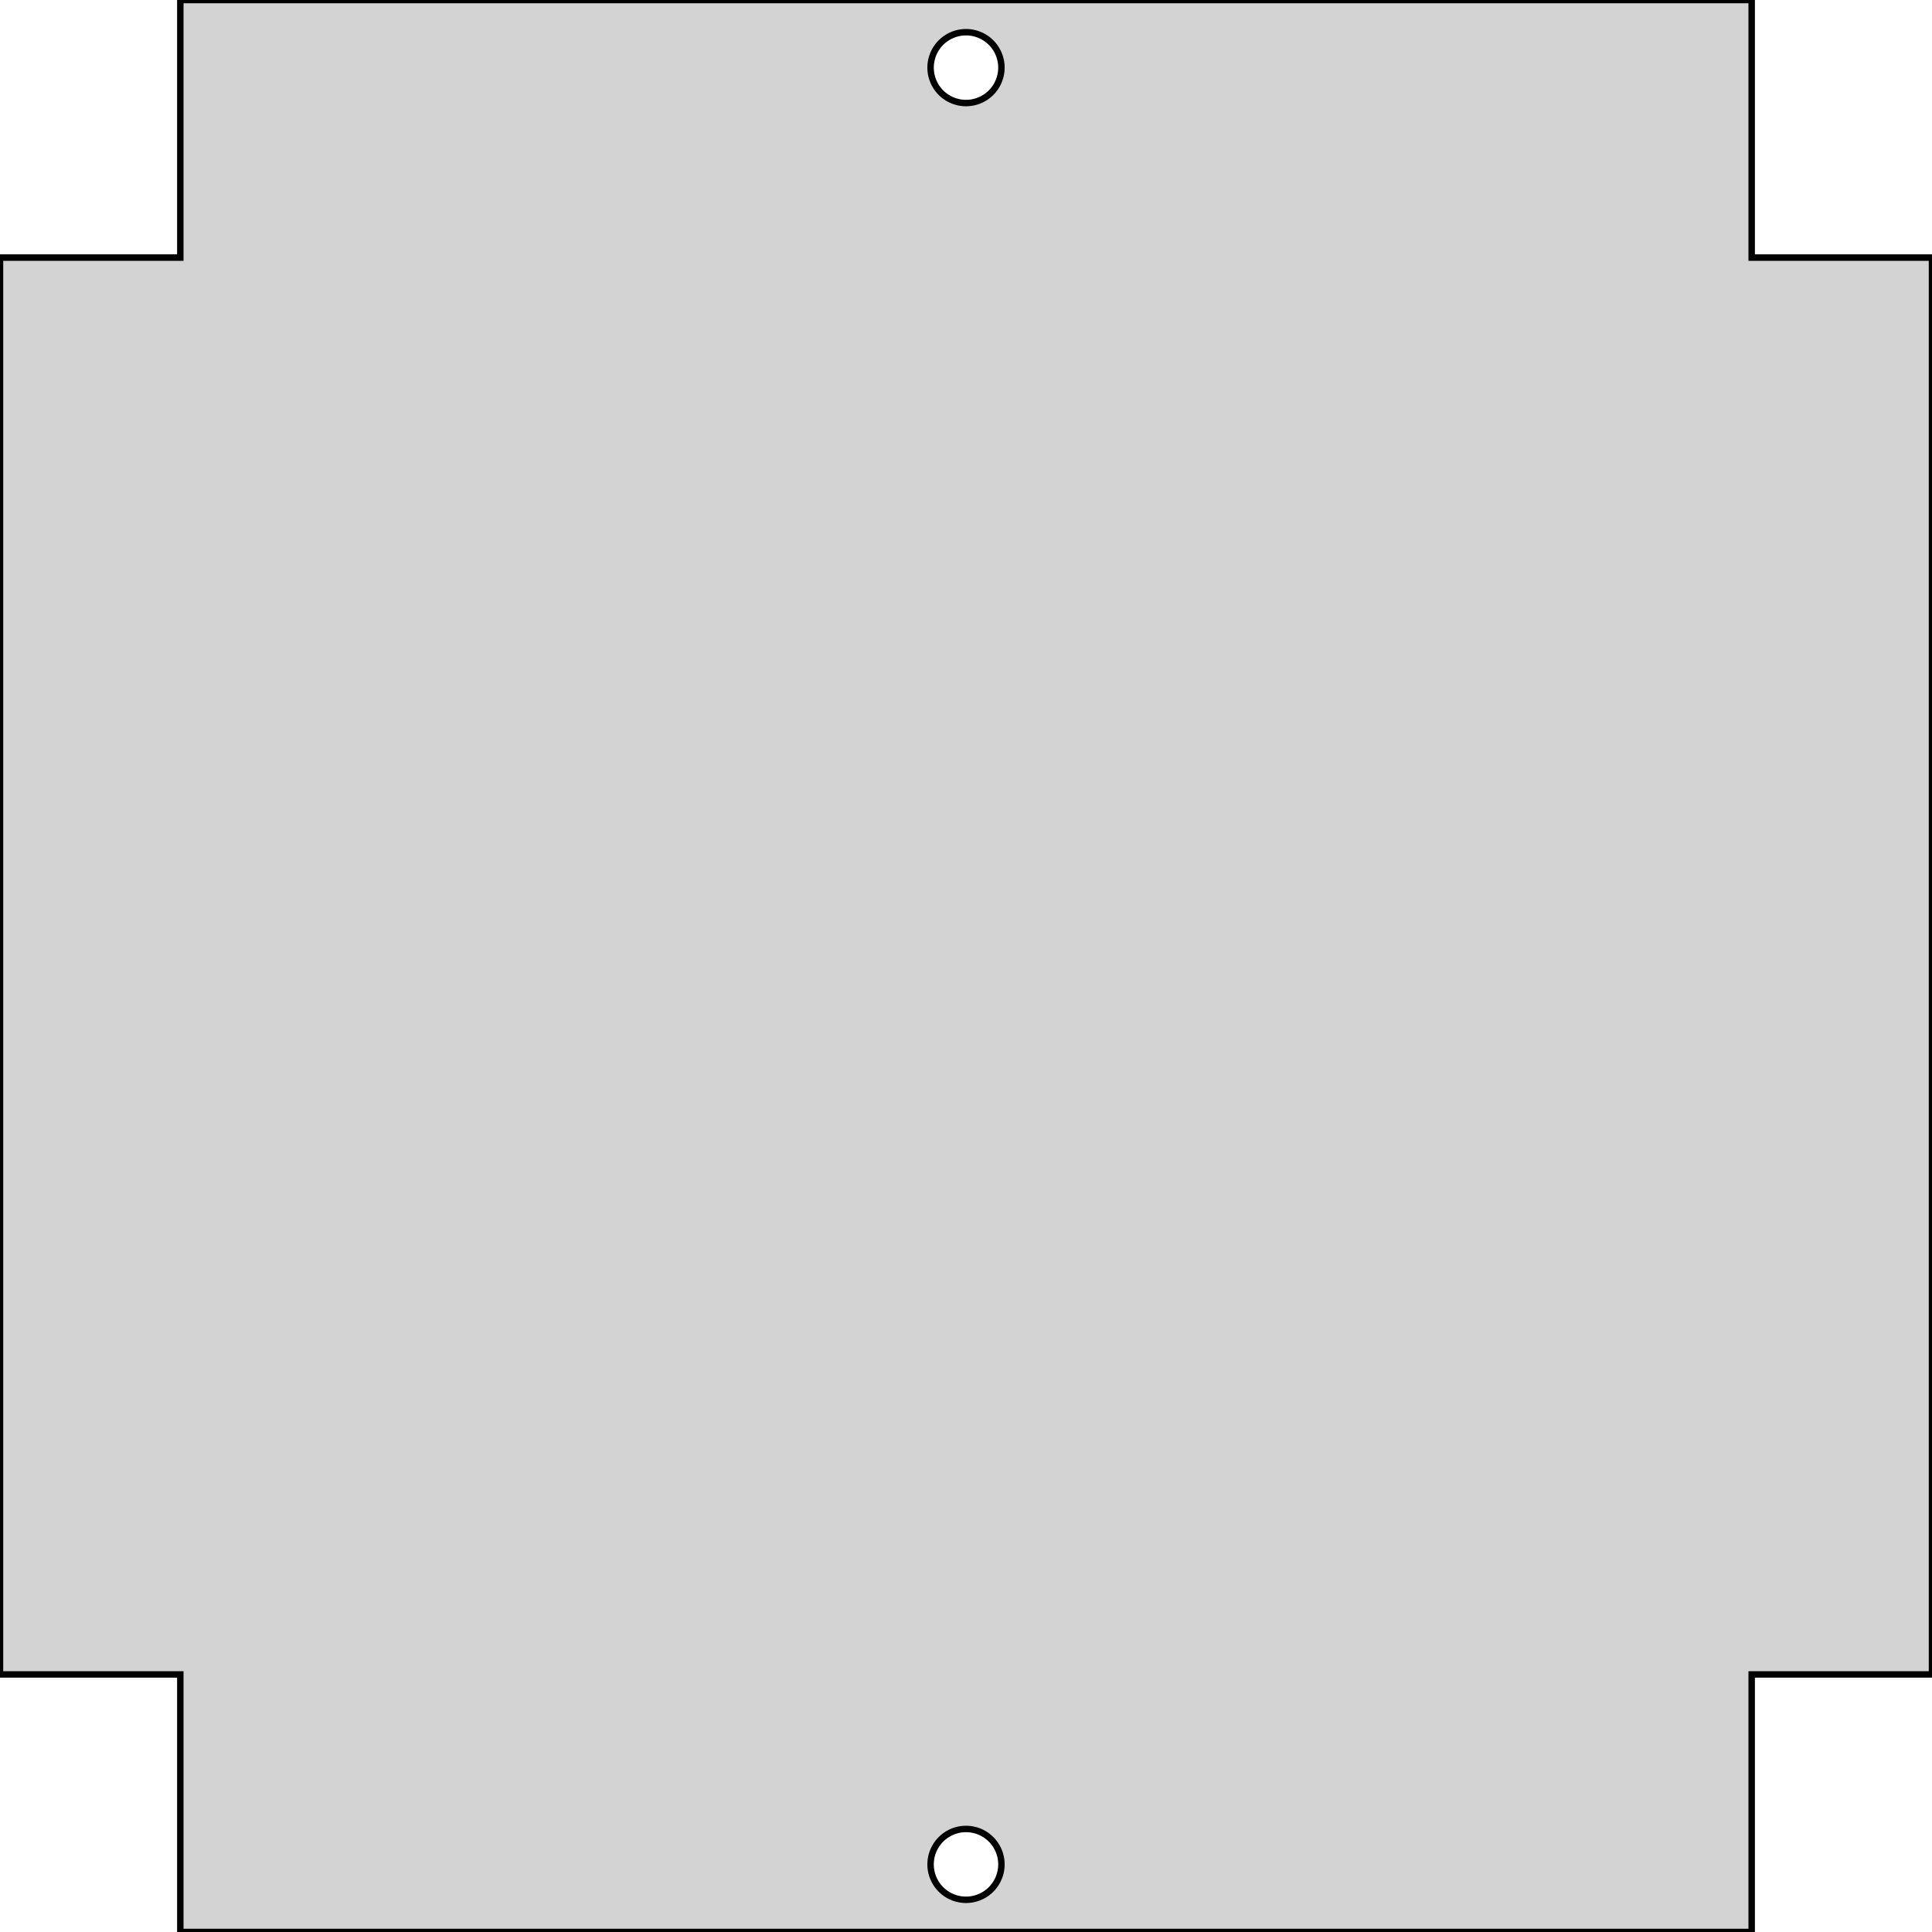
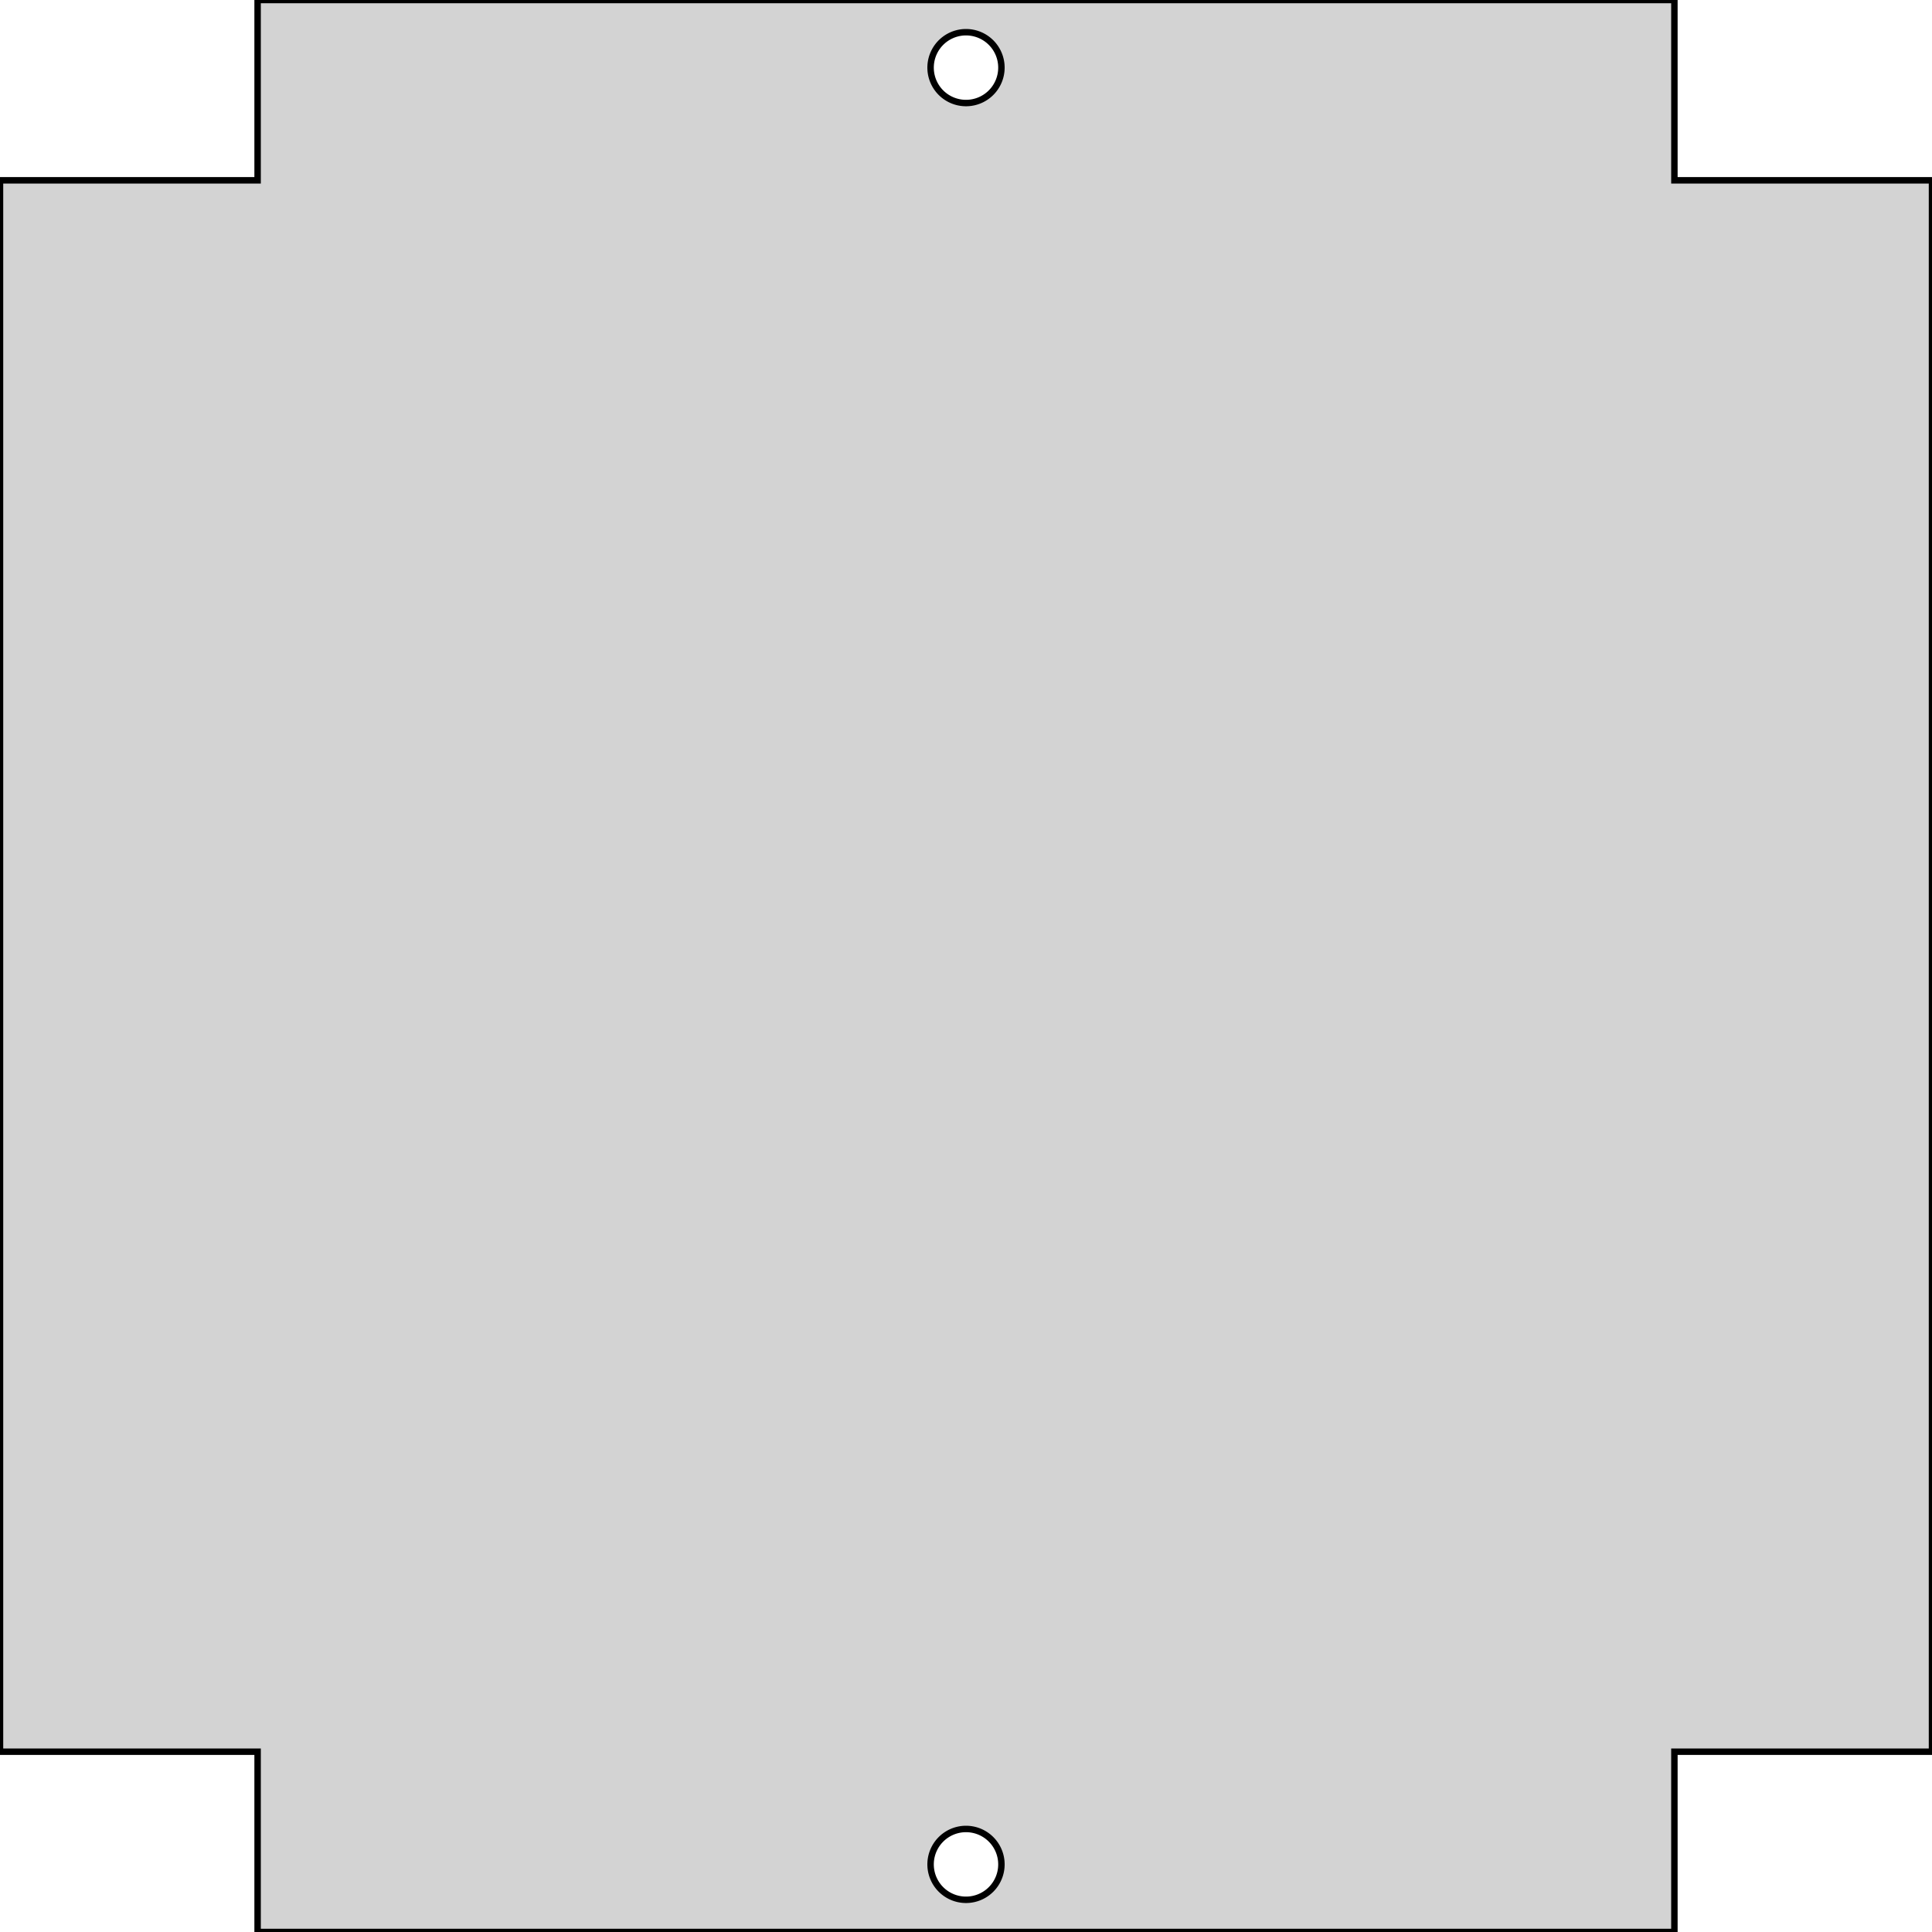
<svg xmlns="http://www.w3.org/2000/svg" width="150mm" height="150mm" viewBox="0 -150 150 150" version="1.1">
-   <path d=" M 136,-130 L 136,-150 L 14,-150 L 14,-130 L 0,-130 L 0,-20  L 14,-20 L 14,-0 L 136,-0 L 136,-20 L 150,-20 L 150,-130  z M 74.952,-142 L 74.904,-142.002 L 74.856,-142.004 L 74.808,-142.007 L 74.76,-142.01 L 74.713,-142.015  L 74.665,-142.02 L 74.617,-142.027 L 74.57,-142.034 L 74.522,-142.042 L 74.475,-142.051 L 74.428,-142.06  L 74.381,-142.07 L 74.335,-142.082 L 74.288,-142.094 L 74.242,-142.107 L 74.196,-142.12 L 74.15,-142.135  L 74.105,-142.15 L 74.059,-142.166 L 74.014,-142.183 L 73.97,-142.2 L 73.925,-142.219 L 73.882,-142.238  L 73.838,-142.258 L 73.794,-142.278 L 73.751,-142.3 L 73.709,-142.322 L 73.667,-142.345 L 73.625,-142.368  L 73.584,-142.393 L 73.543,-142.418 L 73.502,-142.444 L 73.462,-142.47 L 73.423,-142.497 L 73.384,-142.525  L 73.345,-142.554 L 73.307,-142.583 L 73.269,-142.613 L 73.232,-142.643 L 73.196,-142.675 L 73.16,-142.706  L 73.124,-142.739 L 73.09,-142.772 L 73.055,-142.805 L 73.022,-142.84 L 72.989,-142.874 L 72.956,-142.91  L 72.924,-142.946 L 72.893,-142.982 L 72.863,-143.019 L 72.833,-143.057 L 72.804,-143.095 L 72.775,-143.134  L 72.747,-143.173 L 72.72,-143.212 L 72.694,-143.252 L 72.668,-143.293 L 72.643,-143.334 L 72.618,-143.375  L 72.595,-143.417 L 72.572,-143.459 L 72.55,-143.502 L 72.528,-143.544 L 72.508,-143.588 L 72.488,-143.631  L 72.469,-143.675 L 72.45,-143.72 L 72.433,-143.764 L 72.416,-143.809 L 72.4,-143.855 L 72.385,-143.9  L 72.37,-143.946 L 72.356,-143.992 L 72.344,-144.038 L 72.332,-144.085 L 72.32,-144.131 L 72.31,-144.178  L 72.3,-144.225 L 72.292,-144.272 L 72.284,-144.32 L 72.277,-144.367 L 72.27,-144.415 L 72.265,-144.463  L 72.26,-144.51 L 72.257,-144.558 L 72.254,-144.606 L 72.252,-144.654 L 72.25,-144.702 L 72.25,-144.75  L 72.25,-144.798 L 72.252,-144.846 L 72.254,-144.894 L 72.257,-144.942 L 72.26,-144.99 L 72.265,-145.037  L 72.27,-145.085 L 72.277,-145.133 L 72.284,-145.18 L 72.292,-145.228 L 72.3,-145.275 L 72.31,-145.322  L 72.32,-145.369 L 72.332,-145.415 L 72.344,-145.462 L 72.356,-145.508 L 72.37,-145.554 L 72.385,-145.6  L 72.4,-145.645 L 72.416,-145.691 L 72.433,-145.736 L 72.45,-145.78 L 72.469,-145.825 L 72.488,-145.869  L 72.508,-145.912 L 72.528,-145.956 L 72.55,-145.998 L 72.572,-146.041 L 72.595,-146.083 L 72.618,-146.125  L 72.643,-146.166 L 72.668,-146.207 L 72.694,-146.248 L 72.72,-146.288 L 72.747,-146.327 L 72.775,-146.366  L 72.804,-146.405 L 72.833,-146.443 L 72.863,-146.481 L 72.893,-146.518 L 72.924,-146.554 L 72.956,-146.59  L 72.989,-146.625 L 73.022,-146.66 L 73.055,-146.695 L 73.09,-146.728 L 73.124,-146.761 L 73.16,-146.794  L 73.196,-146.825 L 73.232,-146.857 L 73.269,-146.887 L 73.307,-146.917 L 73.345,-146.946 L 73.384,-146.975  L 73.423,-147.003 L 73.462,-147.03 L 73.502,-147.056 L 73.543,-147.082 L 73.584,-147.107 L 73.625,-147.132  L 73.667,-147.155 L 73.709,-147.178 L 73.751,-147.2 L 73.794,-147.222 L 73.838,-147.242 L 73.882,-147.262  L 73.925,-147.281 L 73.97,-147.3 L 74.014,-147.317 L 74.059,-147.334 L 74.105,-147.35 L 74.15,-147.365  L 74.196,-147.38 L 74.242,-147.393 L 74.288,-147.406 L 74.335,-147.418 L 74.381,-147.43 L 74.428,-147.44  L 74.475,-147.449 L 74.522,-147.458 L 74.57,-147.466 L 74.617,-147.473 L 74.665,-147.479 L 74.713,-147.485  L 74.76,-147.49 L 74.808,-147.493 L 74.856,-147.496 L 74.904,-147.498 L 74.952,-147.5 L 75,-147.5  L 75.048,-147.5 L 75.096,-147.498 L 75.144,-147.496 L 75.192,-147.493 L 75.24,-147.49 L 75.287,-147.485  L 75.335,-147.479 L 75.383,-147.473 L 75.43,-147.466 L 75.478,-147.458 L 75.525,-147.449 L 75.572,-147.44  L 75.619,-147.43 L 75.665,-147.418 L 75.712,-147.406 L 75.758,-147.393 L 75.804,-147.38 L 75.85,-147.365  L 75.895,-147.35 L 75.941,-147.334 L 75.986,-147.317 L 76.03,-147.3 L 76.075,-147.281 L 76.118,-147.262  L 76.162,-147.242 L 76.206,-147.222 L 76.249,-147.2 L 76.291,-147.178 L 76.333,-147.155 L 76.375,-147.132  L 76.416,-147.107 L 76.457,-147.082 L 76.498,-147.056 L 76.538,-147.03 L 76.577,-147.003 L 76.616,-146.975  L 76.655,-146.946 L 76.693,-146.917 L 76.731,-146.887 L 76.768,-146.857 L 76.804,-146.825 L 76.84,-146.794  L 76.876,-146.761 L 76.91,-146.728 L 76.945,-146.695 L 76.978,-146.66 L 77.011,-146.625 L 77.044,-146.59  L 77.075,-146.554 L 77.107,-146.518 L 77.137,-146.481 L 77.167,-146.443 L 77.196,-146.405 L 77.225,-146.366  L 77.253,-146.327 L 77.28,-146.288 L 77.306,-146.248 L 77.332,-146.207 L 77.357,-146.166 L 77.382,-146.125  L 77.405,-146.083 L 77.428,-146.041 L 77.45,-145.998 L 77.472,-145.956 L 77.492,-145.912 L 77.512,-145.869  L 77.531,-145.825 L 77.55,-145.78 L 77.567,-145.736 L 77.584,-145.691 L 77.6,-145.645 L 77.615,-145.6  L 77.63,-145.554 L 77.644,-145.508 L 77.656,-145.462 L 77.668,-145.415 L 77.68,-145.369 L 77.69,-145.322  L 77.7,-145.275 L 77.708,-145.228 L 77.716,-145.18 L 77.723,-145.133 L 77.73,-145.085 L 77.735,-145.037  L 77.74,-144.99 L 77.743,-144.942 L 77.746,-144.894 L 77.748,-144.846 L 77.75,-144.798 L 77.75,-144.75  L 77.75,-144.702 L 77.748,-144.654 L 77.746,-144.606 L 77.743,-144.558 L 77.74,-144.51 L 77.735,-144.463  L 77.73,-144.415 L 77.723,-144.367 L 77.716,-144.32 L 77.708,-144.272 L 77.7,-144.225 L 77.69,-144.178  L 77.68,-144.131 L 77.668,-144.085 L 77.656,-144.038 L 77.644,-143.992 L 77.63,-143.946 L 77.615,-143.9  L 77.6,-143.855 L 77.584,-143.809 L 77.567,-143.764 L 77.55,-143.72 L 77.531,-143.675 L 77.512,-143.631  L 77.492,-143.588 L 77.472,-143.544 L 77.45,-143.502 L 77.428,-143.459 L 77.405,-143.417 L 77.382,-143.375  L 77.357,-143.334 L 77.332,-143.293 L 77.306,-143.252 L 77.28,-143.212 L 77.253,-143.173 L 77.225,-143.134  L 77.196,-143.095 L 77.167,-143.057 L 77.137,-143.019 L 77.107,-142.982 L 77.075,-142.946 L 77.044,-142.91  L 77.011,-142.874 L 76.978,-142.84 L 76.945,-142.805 L 76.91,-142.772 L 76.876,-142.739 L 76.84,-142.706  L 76.804,-142.675 L 76.768,-142.643 L 76.731,-142.613 L 76.693,-142.583 L 76.655,-142.554 L 76.616,-142.525  L 76.577,-142.497 L 76.538,-142.47 L 76.498,-142.444 L 76.457,-142.418 L 76.416,-142.393 L 76.375,-142.368  L 76.333,-142.345 L 76.291,-142.322 L 76.249,-142.3 L 76.206,-142.278 L 76.162,-142.258 L 76.118,-142.238  L 76.075,-142.219 L 76.03,-142.2 L 75.986,-142.183 L 75.941,-142.166 L 75.895,-142.15 L 75.85,-142.135  L 75.804,-142.12 L 75.758,-142.107 L 75.712,-142.094 L 75.665,-142.082 L 75.619,-142.07 L 75.572,-142.06  L 75.525,-142.051 L 75.478,-142.042 L 75.43,-142.034 L 75.383,-142.027 L 75.335,-142.02 L 75.287,-142.015  L 75.24,-142.01 L 75.192,-142.007 L 75.144,-142.004 L 75.096,-142.002 L 75.048,-142 L 75,-142  z M 74.952,-2.5 L 74.904,-2.502 L 74.856,-2.504 L 74.808,-2.507 L 74.76,-2.51 L 74.713,-2.515  L 74.665,-2.52 L 74.617,-2.527 L 74.57,-2.534 L 74.522,-2.542 L 74.475,-2.551 L 74.428,-2.56  L 74.381,-2.57 L 74.335,-2.582 L 74.288,-2.594 L 74.242,-2.607 L 74.196,-2.62 L 74.15,-2.635  L 74.105,-2.65 L 74.059,-2.666 L 74.014,-2.683 L 73.97,-2.7 L 73.925,-2.719 L 73.882,-2.738  L 73.838,-2.758 L 73.794,-2.778 L 73.751,-2.8 L 73.709,-2.822 L 73.667,-2.845 L 73.625,-2.868  L 73.584,-2.893 L 73.543,-2.918 L 73.502,-2.944 L 73.462,-2.97 L 73.423,-2.997 L 73.384,-3.025  L 73.345,-3.054 L 73.307,-3.083 L 73.269,-3.113 L 73.232,-3.143 L 73.196,-3.175 L 73.16,-3.206  L 73.124,-3.239 L 73.09,-3.272 L 73.055,-3.305 L 73.022,-3.34 L 72.989,-3.374 L 72.956,-3.41  L 72.924,-3.446 L 72.893,-3.482 L 72.863,-3.519 L 72.833,-3.557 L 72.804,-3.595 L 72.775,-3.634  L 72.747,-3.673 L 72.72,-3.712 L 72.694,-3.752 L 72.668,-3.793 L 72.643,-3.834 L 72.618,-3.875  L 72.595,-3.917 L 72.572,-3.959 L 72.55,-4.002 L 72.528,-4.044 L 72.508,-4.088 L 72.488,-4.131  L 72.469,-4.175 L 72.45,-4.22 L 72.433,-4.264 L 72.416,-4.309 L 72.4,-4.355 L 72.385,-4.4  L 72.37,-4.446 L 72.356,-4.492 L 72.344,-4.538 L 72.332,-4.585 L 72.32,-4.631 L 72.31,-4.678  L 72.3,-4.725 L 72.292,-4.772 L 72.284,-4.82 L 72.277,-4.867 L 72.27,-4.915 L 72.265,-4.963  L 72.26,-5.01 L 72.257,-5.058 L 72.254,-5.106 L 72.252,-5.154 L 72.25,-5.202 L 72.25,-5.25  L 72.25,-5.298 L 72.252,-5.346 L 72.254,-5.394 L 72.257,-5.442 L 72.26,-5.49 L 72.265,-5.537  L 72.27,-5.585 L 72.277,-5.633 L 72.284,-5.68 L 72.292,-5.728 L 72.3,-5.775 L 72.31,-5.822  L 72.32,-5.869 L 72.332,-5.915 L 72.344,-5.962 L 72.356,-6.008 L 72.37,-6.054 L 72.385,-6.1  L 72.4,-6.145 L 72.416,-6.191 L 72.433,-6.236 L 72.45,-6.28 L 72.469,-6.325 L 72.488,-6.369  L 72.508,-6.412 L 72.528,-6.456 L 72.55,-6.498 L 72.572,-6.541 L 72.595,-6.583 L 72.618,-6.625  L 72.643,-6.666 L 72.668,-6.707 L 72.694,-6.748 L 72.72,-6.788 L 72.747,-6.827 L 72.775,-6.866  L 72.804,-6.905 L 72.833,-6.943 L 72.863,-6.981 L 72.893,-7.018 L 72.924,-7.054 L 72.956,-7.09  L 72.989,-7.125 L 73.022,-7.16 L 73.055,-7.195 L 73.09,-7.228 L 73.124,-7.261 L 73.16,-7.294  L 73.196,-7.325 L 73.232,-7.357 L 73.269,-7.387 L 73.307,-7.417 L 73.345,-7.446 L 73.384,-7.475  L 73.423,-7.503 L 73.462,-7.53 L 73.502,-7.556 L 73.543,-7.582 L 73.584,-7.607 L 73.625,-7.632  L 73.667,-7.655 L 73.709,-7.678 L 73.751,-7.7 L 73.794,-7.722 L 73.838,-7.742 L 73.882,-7.762  L 73.925,-7.781 L 73.97,-7.8 L 74.014,-7.817 L 74.059,-7.834 L 74.105,-7.85 L 74.15,-7.865  L 74.196,-7.88 L 74.242,-7.893 L 74.288,-7.906 L 74.335,-7.918 L 74.381,-7.929 L 74.428,-7.94  L 74.475,-7.949 L 74.522,-7.958 L 74.57,-7.966 L 74.617,-7.973 L 74.665,-7.979 L 74.713,-7.985  L 74.76,-7.99 L 74.808,-7.993 L 74.856,-7.996 L 74.904,-7.998 L 74.952,-8 L 75,-8  L 75.048,-8 L 75.096,-7.998 L 75.144,-7.996 L 75.192,-7.993 L 75.24,-7.99 L 75.287,-7.985  L 75.335,-7.979 L 75.383,-7.973 L 75.43,-7.966 L 75.478,-7.958 L 75.525,-7.949 L 75.572,-7.94  L 75.619,-7.929 L 75.665,-7.918 L 75.712,-7.906 L 75.758,-7.893 L 75.804,-7.88 L 75.85,-7.865  L 75.895,-7.85 L 75.941,-7.834 L 75.986,-7.817 L 76.03,-7.8 L 76.075,-7.781 L 76.118,-7.762  L 76.162,-7.742 L 76.206,-7.722 L 76.249,-7.7 L 76.291,-7.678 L 76.333,-7.655 L 76.375,-7.632  L 76.416,-7.607 L 76.457,-7.582 L 76.498,-7.556 L 76.538,-7.53 L 76.577,-7.503 L 76.616,-7.475  L 76.655,-7.446 L 76.693,-7.417 L 76.731,-7.387 L 76.768,-7.357 L 76.804,-7.325 L 76.84,-7.294  L 76.876,-7.261 L 76.91,-7.228 L 76.945,-7.195 L 76.978,-7.16 L 77.011,-7.125 L 77.044,-7.09  L 77.075,-7.054 L 77.107,-7.018 L 77.137,-6.981 L 77.167,-6.943 L 77.196,-6.905 L 77.225,-6.866  L 77.253,-6.827 L 77.28,-6.788 L 77.306,-6.748 L 77.332,-6.707 L 77.357,-6.666 L 77.382,-6.625  L 77.405,-6.583 L 77.428,-6.541 L 77.45,-6.498 L 77.472,-6.456 L 77.492,-6.412 L 77.512,-6.369  L 77.531,-6.325 L 77.55,-6.28 L 77.567,-6.236 L 77.584,-6.191 L 77.6,-6.145 L 77.615,-6.1  L 77.63,-6.054 L 77.644,-6.008 L 77.656,-5.962 L 77.668,-5.915 L 77.68,-5.869 L 77.69,-5.822  L 77.7,-5.775 L 77.708,-5.728 L 77.716,-5.68 L 77.723,-5.633 L 77.73,-5.585 L 77.735,-5.537  L 77.74,-5.49 L 77.743,-5.442 L 77.746,-5.394 L 77.748,-5.346 L 77.75,-5.298 L 77.75,-5.25  L 77.75,-5.202 L 77.748,-5.154 L 77.746,-5.106 L 77.743,-5.058 L 77.74,-5.01 L 77.735,-4.963  L 77.73,-4.915 L 77.723,-4.867 L 77.716,-4.82 L 77.708,-4.772 L 77.7,-4.725 L 77.69,-4.678  L 77.68,-4.631 L 77.668,-4.585 L 77.656,-4.538 L 77.644,-4.492 L 77.63,-4.446 L 77.615,-4.4  L 77.6,-4.355 L 77.584,-4.309 L 77.567,-4.264 L 77.55,-4.22 L 77.531,-4.175 L 77.512,-4.131  L 77.492,-4.088 L 77.472,-4.044 L 77.45,-4.002 L 77.428,-3.959 L 77.405,-3.917 L 77.382,-3.875  L 77.357,-3.834 L 77.332,-3.793 L 77.306,-3.752 L 77.28,-3.712 L 77.253,-3.673 L 77.225,-3.634  L 77.196,-3.595 L 77.167,-3.557 L 77.137,-3.519 L 77.107,-3.482 L 77.075,-3.446 L 77.044,-3.41  L 77.011,-3.374 L 76.978,-3.34 L 76.945,-3.305 L 76.91,-3.272 L 76.876,-3.239 L 76.84,-3.206  L 76.804,-3.175 L 76.768,-3.143 L 76.731,-3.113 L 76.693,-3.083 L 76.655,-3.054 L 76.616,-3.025  L 76.577,-2.997 L 76.538,-2.97 L 76.498,-2.944 L 76.457,-2.918 L 76.416,-2.893 L 76.375,-2.868  L 76.333,-2.845 L 76.291,-2.822 L 76.249,-2.8 L 76.206,-2.778 L 76.162,-2.758 L 76.118,-2.738  L 76.075,-2.719 L 76.03,-2.7 L 75.986,-2.683 L 75.941,-2.666 L 75.895,-2.65 L 75.85,-2.635  L 75.804,-2.62 L 75.758,-2.607 L 75.712,-2.594 L 75.665,-2.582 L 75.619,-2.57 L 75.572,-2.56  L 75.525,-2.551 L 75.478,-2.542 L 75.43,-2.534 L 75.383,-2.527 L 75.335,-2.52 L 75.287,-2.515  L 75.24,-2.51 L 75.192,-2.507 L 75.144,-2.504 L 75.096,-2.502 L 75.048,-2.5 L 75,-2.5  z " stroke="black" fill="lightgray" stroke-width="0.5" />
+   <path d=" M 130,-136 L 130,-150 L 20,-150 L 20,-136 L 0,-136 L 0,-14  L 20,-14 L 20,-0 L 130,-0 L 130,-14 L 150,-14 L 150,-136  z M 74.952,-142 L 74.904,-142.002 L 74.856,-142.004 L 74.808,-142.007 L 74.76,-142.01 L 74.713,-142.015  L 74.665,-142.02 L 74.617,-142.027 L 74.57,-142.034 L 74.522,-142.042 L 74.475,-142.051 L 74.428,-142.06  L 74.381,-142.07 L 74.335,-142.082 L 74.288,-142.094 L 74.242,-142.107 L 74.196,-142.12 L 74.15,-142.135  L 74.105,-142.15 L 74.059,-142.166 L 74.014,-142.183 L 73.97,-142.2 L 73.925,-142.219 L 73.882,-142.238  L 73.838,-142.258 L 73.794,-142.278 L 73.751,-142.3 L 73.709,-142.322 L 73.667,-142.345 L 73.625,-142.368  L 73.584,-142.393 L 73.543,-142.418 L 73.502,-142.444 L 73.462,-142.47 L 73.423,-142.497 L 73.384,-142.525  L 73.345,-142.554 L 73.307,-142.583 L 73.269,-142.613 L 73.232,-142.643 L 73.196,-142.675 L 73.16,-142.706  L 73.124,-142.739 L 73.09,-142.772 L 73.055,-142.805 L 73.022,-142.84 L 72.989,-142.874 L 72.956,-142.91  L 72.924,-142.946 L 72.893,-142.982 L 72.863,-143.019 L 72.833,-143.057 L 72.804,-143.095 L 72.775,-143.134  L 72.747,-143.173 L 72.72,-143.212 L 72.694,-143.252 L 72.668,-143.293 L 72.643,-143.334 L 72.618,-143.375  L 72.595,-143.417 L 72.572,-143.459 L 72.55,-143.502 L 72.528,-143.544 L 72.508,-143.588 L 72.488,-143.631  L 72.469,-143.675 L 72.45,-143.72 L 72.433,-143.764 L 72.416,-143.809 L 72.4,-143.855 L 72.385,-143.9  L 72.37,-143.946 L 72.356,-143.992 L 72.344,-144.038 L 72.332,-144.085 L 72.32,-144.131 L 72.31,-144.178  L 72.3,-144.225 L 72.292,-144.272 L 72.284,-144.32 L 72.277,-144.367 L 72.27,-144.415 L 72.265,-144.463  L 72.26,-144.51 L 72.257,-144.558 L 72.254,-144.606 L 72.252,-144.654 L 72.25,-144.702 L 72.25,-144.75  L 72.25,-144.798 L 72.252,-144.846 L 72.254,-144.894 L 72.257,-144.942 L 72.26,-144.99 L 72.265,-145.037  L 72.27,-145.085 L 72.277,-145.133 L 72.284,-145.18 L 72.292,-145.228 L 72.3,-145.275 L 72.31,-145.322  L 72.32,-145.369 L 72.332,-145.415 L 72.344,-145.462 L 72.356,-145.508 L 72.37,-145.554 L 72.385,-145.6  L 72.4,-145.645 L 72.416,-145.691 L 72.433,-145.736 L 72.45,-145.78 L 72.469,-145.825 L 72.488,-145.869  L 72.508,-145.912 L 72.528,-145.956 L 72.55,-145.998 L 72.572,-146.041 L 72.595,-146.083 L 72.618,-146.125  L 72.643,-146.166 L 72.668,-146.207 L 72.694,-146.248 L 72.72,-146.288 L 72.747,-146.327 L 72.775,-146.366  L 72.804,-146.405 L 72.833,-146.443 L 72.863,-146.481 L 72.893,-146.518 L 72.924,-146.554 L 72.956,-146.59  L 72.989,-146.625 L 73.022,-146.66 L 73.055,-146.695 L 73.09,-146.728 L 73.124,-146.761 L 73.16,-146.794  L 73.196,-146.825 L 73.232,-146.857 L 73.269,-146.887 L 73.307,-146.917 L 73.345,-146.946 L 73.384,-146.975  L 73.423,-147.003 L 73.462,-147.03 L 73.502,-147.056 L 73.543,-147.082 L 73.584,-147.107 L 73.625,-147.132  L 73.667,-147.155 L 73.709,-147.178 L 73.751,-147.2 L 73.794,-147.222 L 73.838,-147.242 L 73.882,-147.262  L 73.925,-147.281 L 73.97,-147.3 L 74.014,-147.317 L 74.059,-147.334 L 74.105,-147.35 L 74.15,-147.365  L 74.196,-147.38 L 74.242,-147.393 L 74.288,-147.406 L 74.335,-147.418 L 74.381,-147.43 L 74.428,-147.44  L 74.475,-147.449 L 74.522,-147.458 L 74.57,-147.466 L 74.617,-147.473 L 74.665,-147.479 L 74.713,-147.485  L 74.76,-147.49 L 74.808,-147.493 L 74.856,-147.496 L 74.904,-147.498 L 74.952,-147.5 L 75,-147.5  L 75.048,-147.5 L 75.096,-147.498 L 75.144,-147.496 L 75.192,-147.493 L 75.24,-147.49 L 75.287,-147.485  L 75.335,-147.479 L 75.383,-147.473 L 75.43,-147.466 L 75.478,-147.458 L 75.525,-147.449 L 75.572,-147.44  L 75.619,-147.43 L 75.665,-147.418 L 75.712,-147.406 L 75.758,-147.393 L 75.804,-147.38 L 75.85,-147.365  L 75.895,-147.35 L 75.941,-147.334 L 75.986,-147.317 L 76.03,-147.3 L 76.075,-147.281 L 76.118,-147.262  L 76.162,-147.242 L 76.206,-147.222 L 76.249,-147.2 L 76.291,-147.178 L 76.333,-147.155 L 76.375,-147.132  L 76.416,-147.107 L 76.457,-147.082 L 76.498,-147.056 L 76.538,-147.03 L 76.577,-147.003 L 76.616,-146.975  L 76.655,-146.946 L 76.693,-146.917 L 76.731,-146.887 L 76.768,-146.857 L 76.804,-146.825 L 76.84,-146.794  L 76.876,-146.761 L 76.91,-146.728 L 76.945,-146.695 L 76.978,-146.66 L 77.011,-146.625 L 77.044,-146.59  L 77.075,-146.554 L 77.107,-146.518 L 77.137,-146.481 L 77.167,-146.443 L 77.196,-146.405 L 77.225,-146.366  L 77.253,-146.327 L 77.28,-146.288 L 77.306,-146.248 L 77.332,-146.207 L 77.357,-146.166 L 77.382,-146.125  L 77.405,-146.083 L 77.428,-146.041 L 77.45,-145.998 L 77.472,-145.956 L 77.492,-145.912 L 77.512,-145.869  L 77.531,-145.825 L 77.55,-145.78 L 77.567,-145.736 L 77.584,-145.691 L 77.6,-145.645 L 77.615,-145.6  L 77.63,-145.554 L 77.644,-145.508 L 77.656,-145.462 L 77.668,-145.415 L 77.68,-145.369 L 77.69,-145.322  L 77.7,-145.275 L 77.708,-145.228 L 77.716,-145.18 L 77.723,-145.133 L 77.73,-145.085 L 77.735,-145.037  L 77.74,-144.99 L 77.743,-144.942 L 77.746,-144.894 L 77.748,-144.846 L 77.75,-144.798 L 77.75,-144.75  L 77.75,-144.702 L 77.748,-144.654 L 77.746,-144.606 L 77.743,-144.558 L 77.74,-144.51 L 77.735,-144.463  L 77.73,-144.415 L 77.723,-144.367 L 77.716,-144.32 L 77.708,-144.272 L 77.7,-144.225 L 77.69,-144.178  L 77.68,-144.131 L 77.668,-144.085 L 77.656,-144.038 L 77.644,-143.992 L 77.63,-143.946 L 77.615,-143.9  L 77.6,-143.855 L 77.584,-143.809 L 77.567,-143.764 L 77.55,-143.72 L 77.531,-143.675 L 77.512,-143.631  L 77.492,-143.588 L 77.472,-143.544 L 77.45,-143.502 L 77.428,-143.459 L 77.405,-143.417 L 77.382,-143.375  L 77.357,-143.334 L 77.332,-143.293 L 77.306,-143.252 L 77.28,-143.212 L 77.253,-143.173 L 77.225,-143.134  L 77.196,-143.095 L 77.167,-143.057 L 77.137,-143.019 L 77.107,-142.982 L 77.075,-142.946 L 77.044,-142.91  L 77.011,-142.874 L 76.978,-142.84 L 76.945,-142.805 L 76.91,-142.772 L 76.876,-142.739 L 76.84,-142.706  L 76.804,-142.675 L 76.768,-142.643 L 76.731,-142.613 L 76.693,-142.583 L 76.655,-142.554 L 76.616,-142.525  L 76.577,-142.497 L 76.538,-142.47 L 76.498,-142.444 L 76.457,-142.418 L 76.416,-142.393 L 76.375,-142.368  L 76.333,-142.345 L 76.291,-142.322 L 76.249,-142.3 L 76.206,-142.278 L 76.162,-142.258 L 76.118,-142.238  L 76.075,-142.219 L 76.03,-142.2 L 75.986,-142.183 L 75.941,-142.166 L 75.895,-142.15 L 75.85,-142.135  L 75.804,-142.12 L 75.758,-142.107 L 75.712,-142.094 L 75.665,-142.082 L 75.619,-142.07 L 75.572,-142.06  L 75.525,-142.051 L 75.478,-142.042 L 75.43,-142.034 L 75.383,-142.027 L 75.335,-142.02 L 75.287,-142.015  L 75.24,-142.01 L 75.192,-142.007 L 75.144,-142.004 L 75.096,-142.002 L 75.048,-142 L 75,-142  z M 74.952,-2.5 L 74.904,-2.502 L 74.856,-2.504 L 74.808,-2.507 L 74.76,-2.51 L 74.713,-2.515  L 74.665,-2.52 L 74.617,-2.527 L 74.57,-2.534 L 74.522,-2.542 L 74.475,-2.551 L 74.428,-2.56  L 74.381,-2.57 L 74.335,-2.582 L 74.288,-2.594 L 74.242,-2.607 L 74.196,-2.62 L 74.15,-2.635  L 74.105,-2.65 L 74.059,-2.666 L 74.014,-2.683 L 73.97,-2.7 L 73.925,-2.719 L 73.882,-2.738  L 73.838,-2.758 L 73.794,-2.778 L 73.751,-2.8 L 73.709,-2.822 L 73.667,-2.845 L 73.625,-2.868  L 73.584,-2.893 L 73.543,-2.918 L 73.502,-2.944 L 73.462,-2.97 L 73.423,-2.997 L 73.384,-3.025  L 73.345,-3.054 L 73.307,-3.083 L 73.269,-3.113 L 73.232,-3.143 L 73.196,-3.175 L 73.16,-3.206  L 73.124,-3.239 L 73.09,-3.272 L 73.055,-3.305 L 73.022,-3.34 L 72.989,-3.374 L 72.956,-3.41  L 72.924,-3.446 L 72.893,-3.482 L 72.863,-3.519 L 72.833,-3.557 L 72.804,-3.595 L 72.775,-3.634  L 72.747,-3.673 L 72.72,-3.712 L 72.694,-3.752 L 72.668,-3.793 L 72.643,-3.834 L 72.618,-3.875  L 72.595,-3.917 L 72.572,-3.959 L 72.55,-4.002 L 72.528,-4.044 L 72.508,-4.088 L 72.488,-4.131  L 72.469,-4.175 L 72.45,-4.22 L 72.433,-4.264 L 72.416,-4.309 L 72.4,-4.355 L 72.385,-4.4  L 72.37,-4.446 L 72.356,-4.492 L 72.344,-4.538 L 72.332,-4.585 L 72.32,-4.631 L 72.31,-4.678  L 72.3,-4.725 L 72.292,-4.772 L 72.284,-4.82 L 72.277,-4.867 L 72.27,-4.915 L 72.265,-4.963  L 72.26,-5.01 L 72.257,-5.058 L 72.254,-5.106 L 72.252,-5.154 L 72.25,-5.202 L 72.25,-5.25  L 72.25,-5.298 L 72.252,-5.346 L 72.254,-5.394 L 72.257,-5.442 L 72.26,-5.49 L 72.265,-5.537  L 72.27,-5.585 L 72.277,-5.633 L 72.284,-5.68 L 72.292,-5.728 L 72.3,-5.775 L 72.31,-5.822  L 72.32,-5.869 L 72.332,-5.915 L 72.344,-5.962 L 72.356,-6.008 L 72.37,-6.054 L 72.385,-6.1  L 72.4,-6.145 L 72.416,-6.191 L 72.433,-6.236 L 72.45,-6.28 L 72.469,-6.325 L 72.488,-6.369  L 72.508,-6.412 L 72.528,-6.456 L 72.55,-6.498 L 72.572,-6.541 L 72.595,-6.583 L 72.618,-6.625  L 72.643,-6.666 L 72.668,-6.707 L 72.694,-6.748 L 72.72,-6.788 L 72.747,-6.827 L 72.775,-6.866  L 72.804,-6.905 L 72.833,-6.943 L 72.863,-6.981 L 72.893,-7.018 L 72.924,-7.054 L 72.956,-7.09  L 72.989,-7.125 L 73.022,-7.16 L 73.055,-7.195 L 73.09,-7.228 L 73.124,-7.261 L 73.16,-7.294  L 73.196,-7.325 L 73.232,-7.357 L 73.269,-7.387 L 73.307,-7.417 L 73.345,-7.446 L 73.384,-7.475  L 73.423,-7.503 L 73.462,-7.53 L 73.502,-7.556 L 73.543,-7.582 L 73.584,-7.607 L 73.625,-7.632  L 73.667,-7.655 L 73.709,-7.678 L 73.751,-7.7 L 73.794,-7.722 L 73.838,-7.742 L 73.882,-7.762  L 73.925,-7.781 L 73.97,-7.8 L 74.014,-7.817 L 74.059,-7.834 L 74.105,-7.85 L 74.15,-7.865  L 74.196,-7.88 L 74.242,-7.893 L 74.288,-7.906 L 74.335,-7.918 L 74.381,-7.929 L 74.428,-7.94  L 74.475,-7.949 L 74.522,-7.958 L 74.57,-7.966 L 74.617,-7.973 L 74.665,-7.979 L 74.713,-7.985  L 74.76,-7.99 L 74.808,-7.993 L 74.856,-7.996 L 74.904,-7.998 L 74.952,-8 L 75,-8  L 75.048,-8 L 75.096,-7.998 L 75.144,-7.996 L 75.192,-7.993 L 75.24,-7.99 L 75.287,-7.985  L 75.335,-7.979 L 75.383,-7.973 L 75.43,-7.966 L 75.478,-7.958 L 75.525,-7.949 L 75.572,-7.94  L 75.619,-7.929 L 75.665,-7.918 L 75.712,-7.906 L 75.758,-7.893 L 75.804,-7.88 L 75.85,-7.865  L 75.895,-7.85 L 75.941,-7.834 L 75.986,-7.817 L 76.03,-7.8 L 76.075,-7.781 L 76.118,-7.762  L 76.162,-7.742 L 76.206,-7.722 L 76.249,-7.7 L 76.291,-7.678 L 76.333,-7.655 L 76.375,-7.632  L 76.416,-7.607 L 76.457,-7.582 L 76.498,-7.556 L 76.538,-7.53 L 76.577,-7.503 L 76.616,-7.475  L 76.655,-7.446 L 76.693,-7.417 L 76.731,-7.387 L 76.768,-7.357 L 76.804,-7.325 L 76.84,-7.294  L 76.876,-7.261 L 76.91,-7.228 L 76.945,-7.195 L 76.978,-7.16 L 77.011,-7.125 L 77.044,-7.09  L 77.075,-7.054 L 77.107,-7.018 L 77.137,-6.981 L 77.167,-6.943 L 77.196,-6.905 L 77.225,-6.866  L 77.253,-6.827 L 77.28,-6.788 L 77.306,-6.748 L 77.332,-6.707 L 77.357,-6.666 L 77.382,-6.625  L 77.405,-6.583 L 77.428,-6.541 L 77.45,-6.498 L 77.472,-6.456 L 77.492,-6.412 L 77.512,-6.369  L 77.531,-6.325 L 77.55,-6.28 L 77.567,-6.236 L 77.584,-6.191 L 77.6,-6.145 L 77.615,-6.1  L 77.63,-6.054 L 77.644,-6.008 L 77.656,-5.962 L 77.668,-5.915 L 77.68,-5.869 L 77.69,-5.822  L 77.7,-5.775 L 77.708,-5.728 L 77.716,-5.68 L 77.723,-5.633 L 77.73,-5.585 L 77.735,-5.537  L 77.74,-5.49 L 77.743,-5.442 L 77.746,-5.394 L 77.748,-5.346 L 77.75,-5.298 L 77.75,-5.25  L 77.75,-5.202 L 77.748,-5.154 L 77.746,-5.106 L 77.743,-5.058 L 77.74,-5.01 L 77.735,-4.963  L 77.73,-4.915 L 77.723,-4.867 L 77.716,-4.82 L 77.708,-4.772 L 77.7,-4.725 L 77.69,-4.678  L 77.68,-4.631 L 77.668,-4.585 L 77.656,-4.538 L 77.644,-4.492 L 77.63,-4.446 L 77.615,-4.4  L 77.6,-4.355 L 77.584,-4.309 L 77.567,-4.264 L 77.55,-4.22 L 77.531,-4.175 L 77.512,-4.131  L 77.492,-4.088 L 77.472,-4.044 L 77.45,-4.002 L 77.428,-3.959 L 77.405,-3.917 L 77.382,-3.875  L 77.357,-3.834 L 77.332,-3.793 L 77.306,-3.752 L 77.28,-3.712 L 77.253,-3.673 L 77.225,-3.634  L 77.196,-3.595 L 77.167,-3.557 L 77.137,-3.519 L 77.107,-3.482 L 77.075,-3.446 L 77.044,-3.41  L 77.011,-3.374 L 76.978,-3.34 L 76.945,-3.305 L 76.91,-3.272 L 76.876,-3.239 L 76.84,-3.206  L 76.804,-3.175 L 76.768,-3.143 L 76.731,-3.113 L 76.693,-3.083 L 76.655,-3.054 L 76.616,-3.025  L 76.577,-2.997 L 76.538,-2.97 L 76.498,-2.944 L 76.457,-2.918 L 76.416,-2.893 L 76.375,-2.868  L 76.333,-2.845 L 76.291,-2.822 L 76.249,-2.8 L 76.206,-2.778 L 76.162,-2.758 L 76.118,-2.738  L 76.075,-2.719 L 76.03,-2.7 L 75.986,-2.683 L 75.941,-2.666 L 75.895,-2.65 L 75.85,-2.635  L 75.804,-2.62 L 75.758,-2.607 L 75.712,-2.594 L 75.665,-2.582 L 75.619,-2.57 L 75.572,-2.56  L 75.525,-2.551 L 75.478,-2.542 L 75.43,-2.534 L 75.383,-2.527 L 75.335,-2.52 L 75.287,-2.515  L 75.24,-2.51 L 75.192,-2.507 L 75.144,-2.504 L 75.096,-2.502 L 75.048,-2.5 L 75,-2.5  z " stroke="black" fill="lightgray" stroke-width="0.5" />
</svg>
